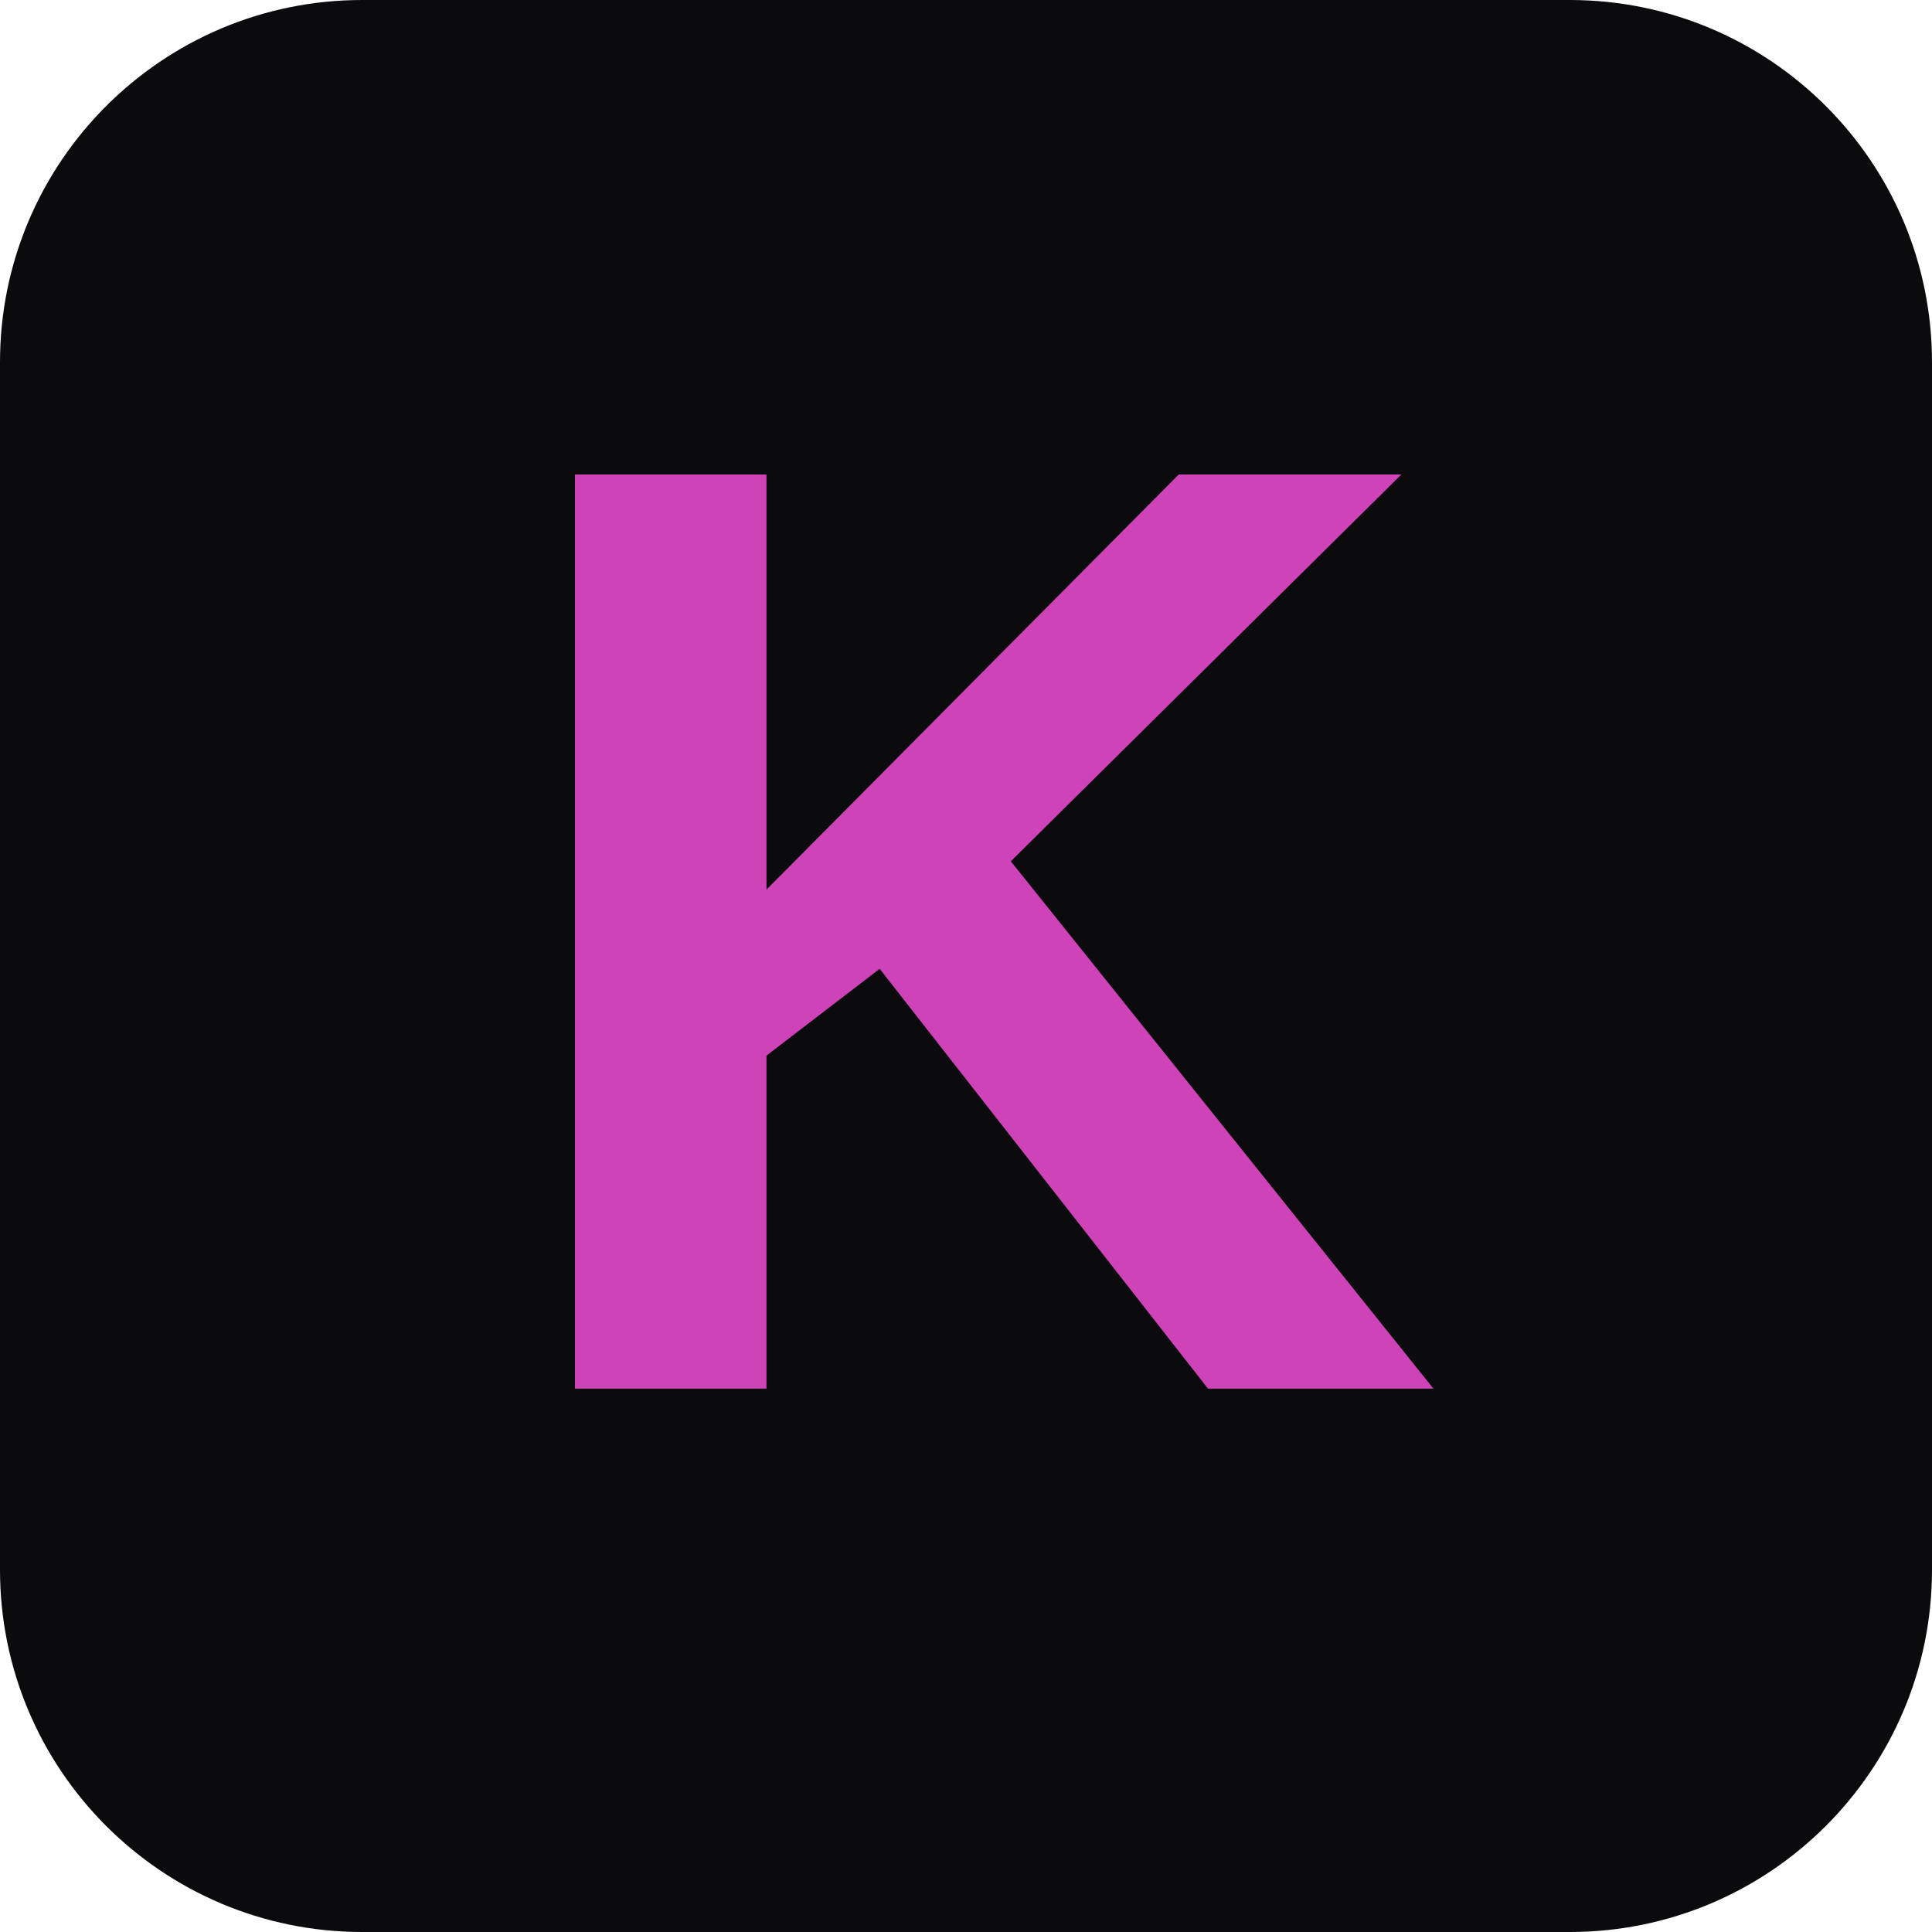
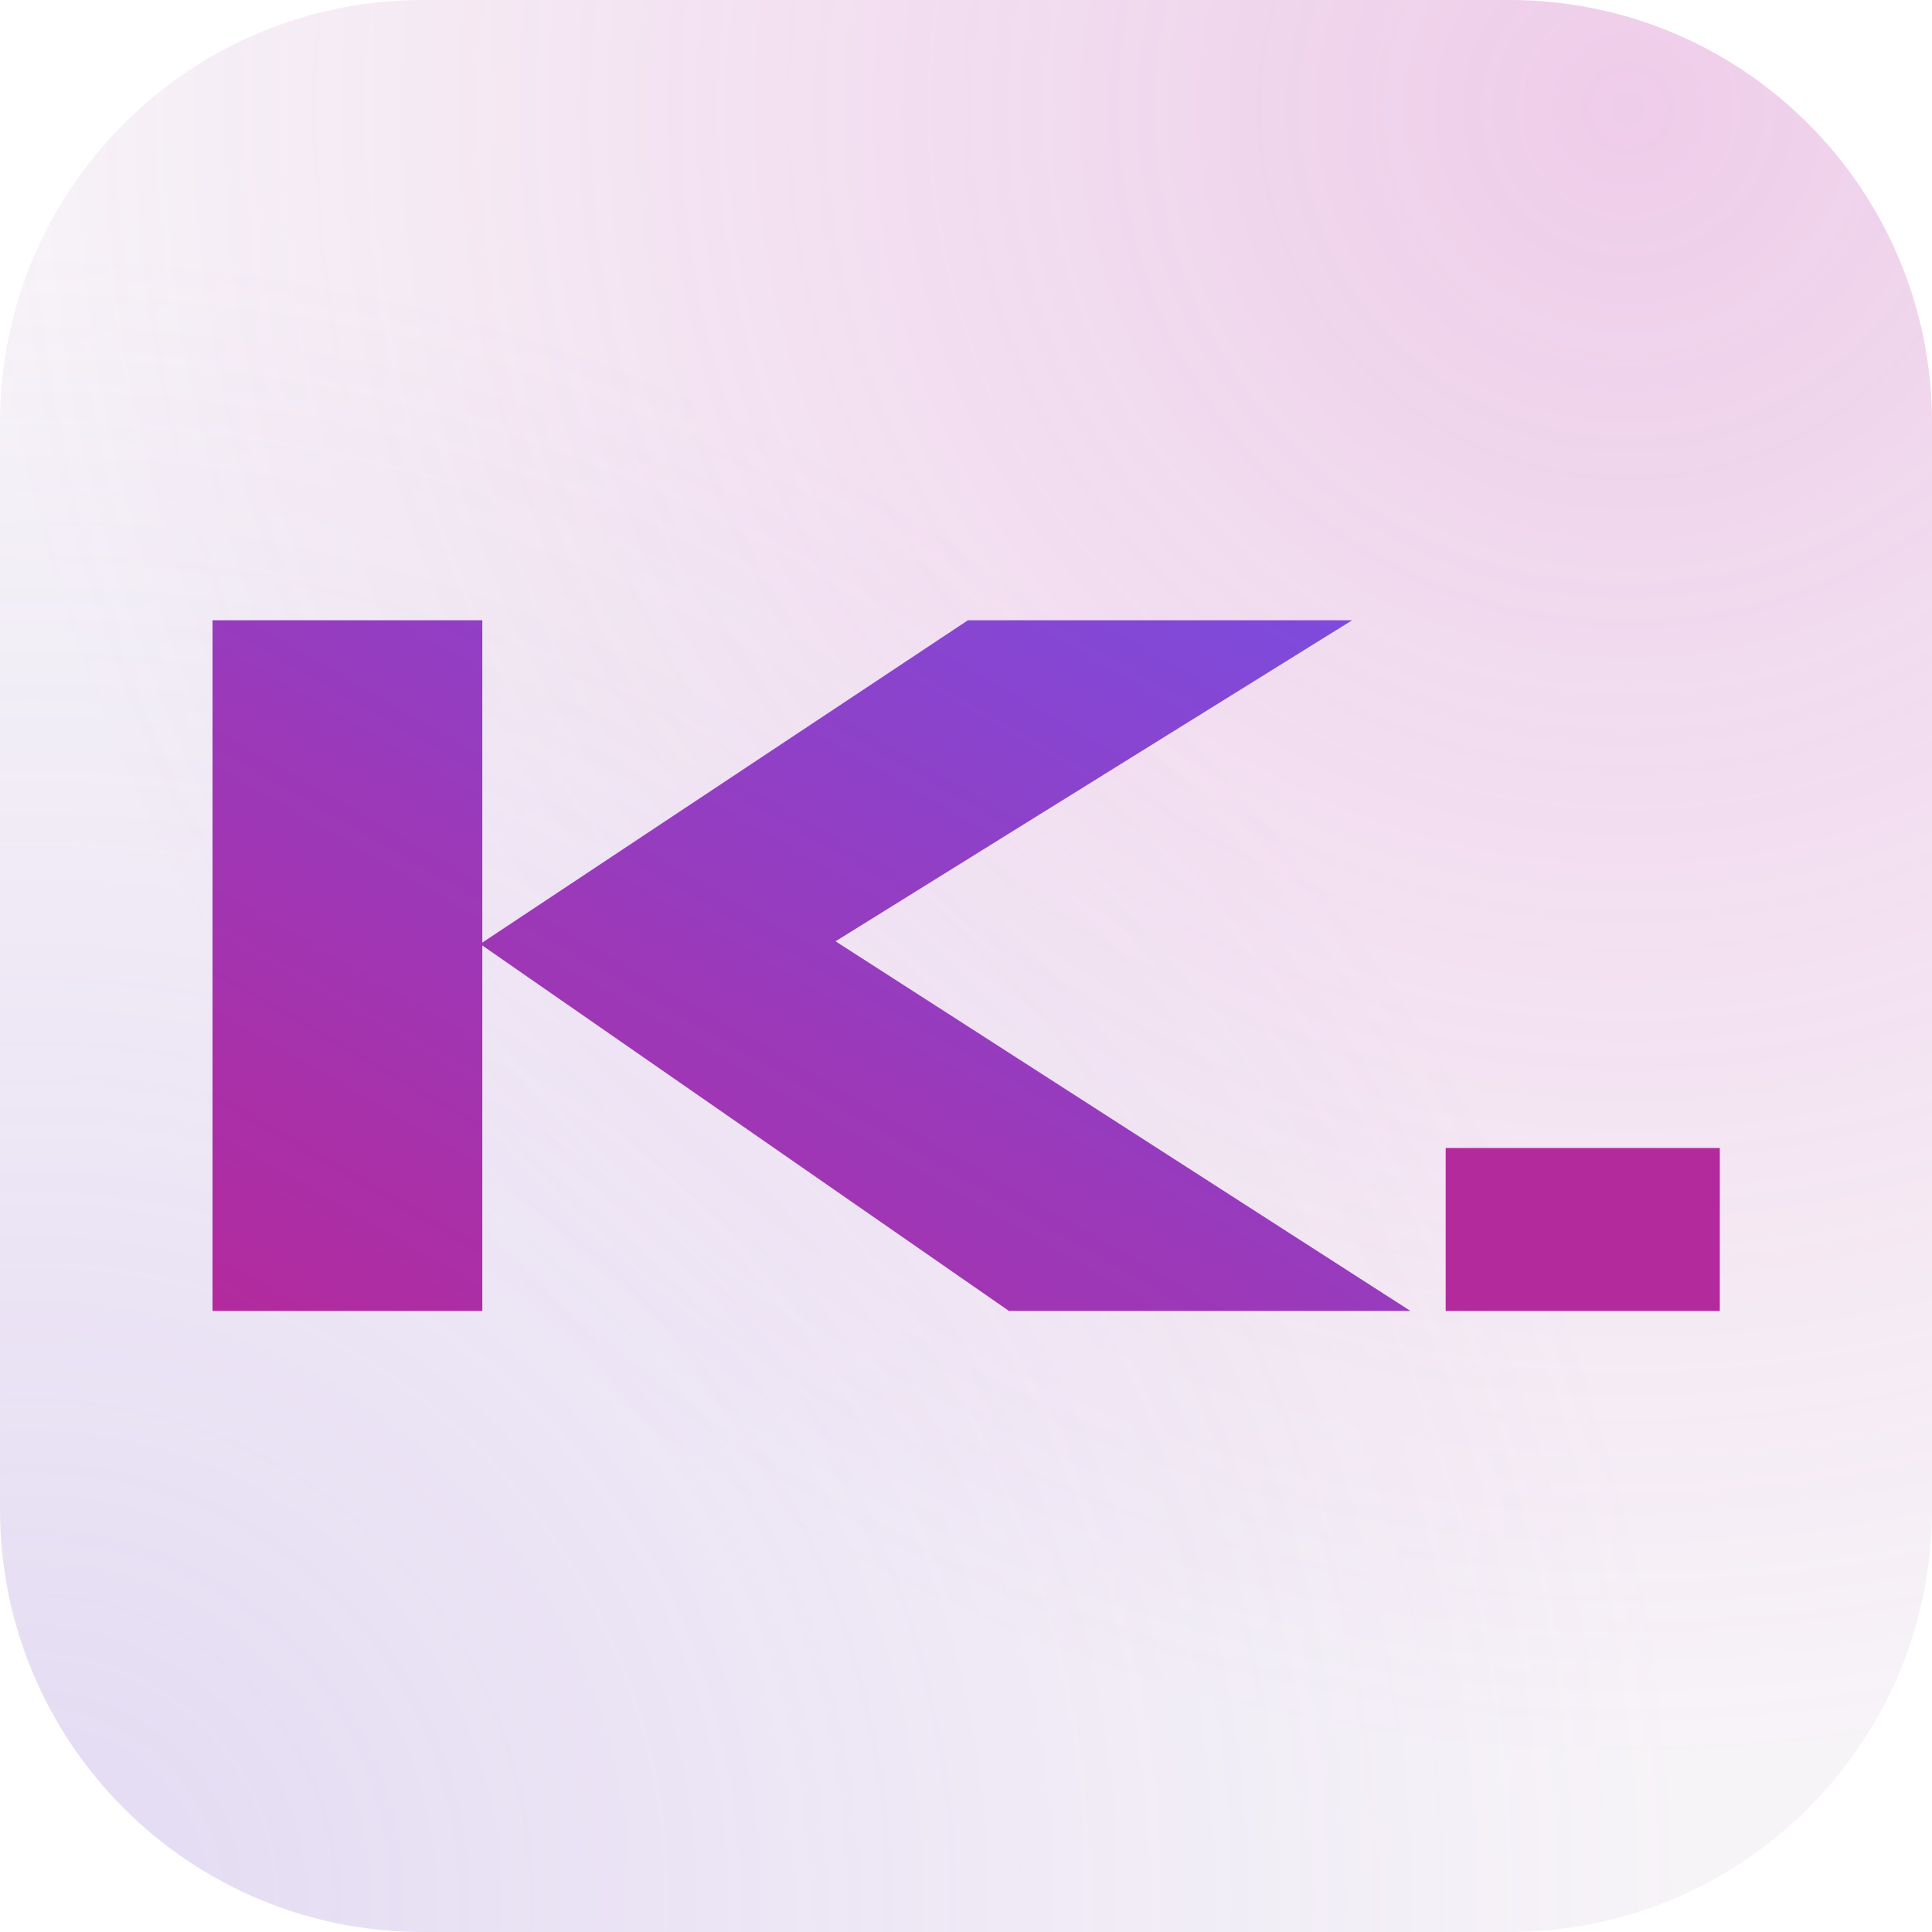
- <svg xmlns="http://www.w3.org/2000/svg" viewBox="0 0 32 32">
-   <rect width="32" height="32" rx="6" fill="#0b0b0d" />
-   <text x="16" y="23" text-anchor="middle" font-family="Arial, Helvetica, sans-serif" font-size="22" font-weight="700" fill="#cf43b8">K</text>
+ <svg xmlns="http://www.w3.org/2000/svg" viewBox="0 0 512 512" width="512" height="512" role="img" aria-label="KODA Studio">
+   <defs>
+     <clipPath id="tile">
+       <rect width="512" height="512" rx="112" ry="112" />
+     </clipPath>
+     <radialGradient id="aur1" cx="0.84" cy="0.06" r="0.85">
+       <stop offset="0" stop-color="#cf43b8" stop-opacity="0.22" />
+       <stop offset="1" stop-color="#cf43b8" stop-opacity="0" />
+     </radialGradient>
+     <radialGradient id="aur2" cx="0.02" cy="0.98" r="0.85">
+       <stop offset="0" stop-color="#9676de" stop-opacity="0.20" />
+       <stop offset="1" stop-color="#9676de" stop-opacity="0" />
+     </radialGradient>
+     <linearGradient id="k" x1="0" y1="0" x2="1" y2="1">
+       <stop offset="0" stop-color="#b32a9d" />
+       <stop offset="1" stop-color="#7c4cde" />
+     </linearGradient>
+   </defs>
+   <g clip-path="url(#tile)">
+     <rect width="512" height="512" fill="#f7f4f8" />
+     <rect width="512" height="512" fill="url(#aur1)" />
+     <rect width="512" height="512" fill="url(#aur2)" />
+   </g>
+   <path d="M603 315V371L1180 0H808L318 340L770 640H1126ZM70 640H320V0H70Z" fill="url(#k)" transform="translate(56.32 347.413) scale(0.286 -0.286) translate(-70 0)" />
+   <path d="M304 151V0H50V151Z" fill="#b32a9d" transform="translate(383.121 347.413) scale(0.286 -0.286) translate(-50 0)" />
</svg>
